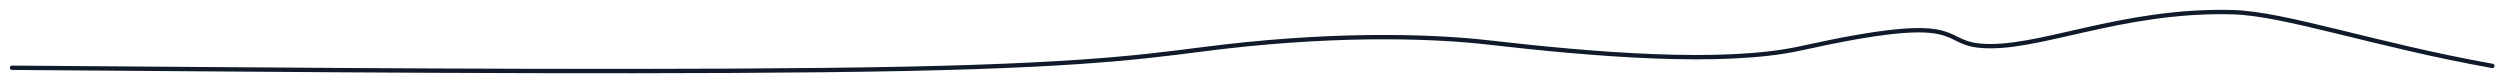
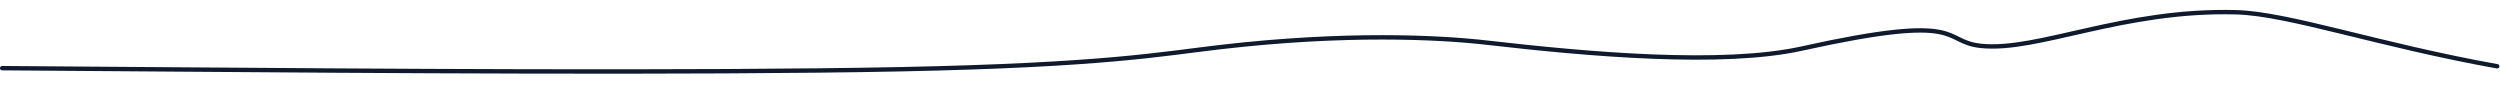
- <svg xmlns="http://www.w3.org/2000/svg" overflow="visible" width="508" height="17" viewBox="-2 -2 508 17" fill="none">
+ <svg xmlns="http://www.w3.org/2000/svg" overflow="visible" width="505" height="17" viewBox="0 -2 505 17" fill="none" preserveAspectRatio="none">
  <path d="M0.441 11.769C0.838 11.769 1.234 11.769 36.164 12.034C71.094 12.298 140.547 12.827 181.89 11.986C223.233 11.146 234.361 8.919 246.605 7.501C271.748 4.588 290.578 5.493 300.392 6.621C321.066 8.998 347.969 11.354 363.991 7.804C397.451 0.389 391.983 6.395 400.105 7.264C411.588 8.492 428.769 -0.16 451.734 0.476C462.331 0.769 480.453 7.103 504.441 11.393" stroke="#0F1A2D" stroke-width="0.885" stroke-linecap="round" />
</svg>
